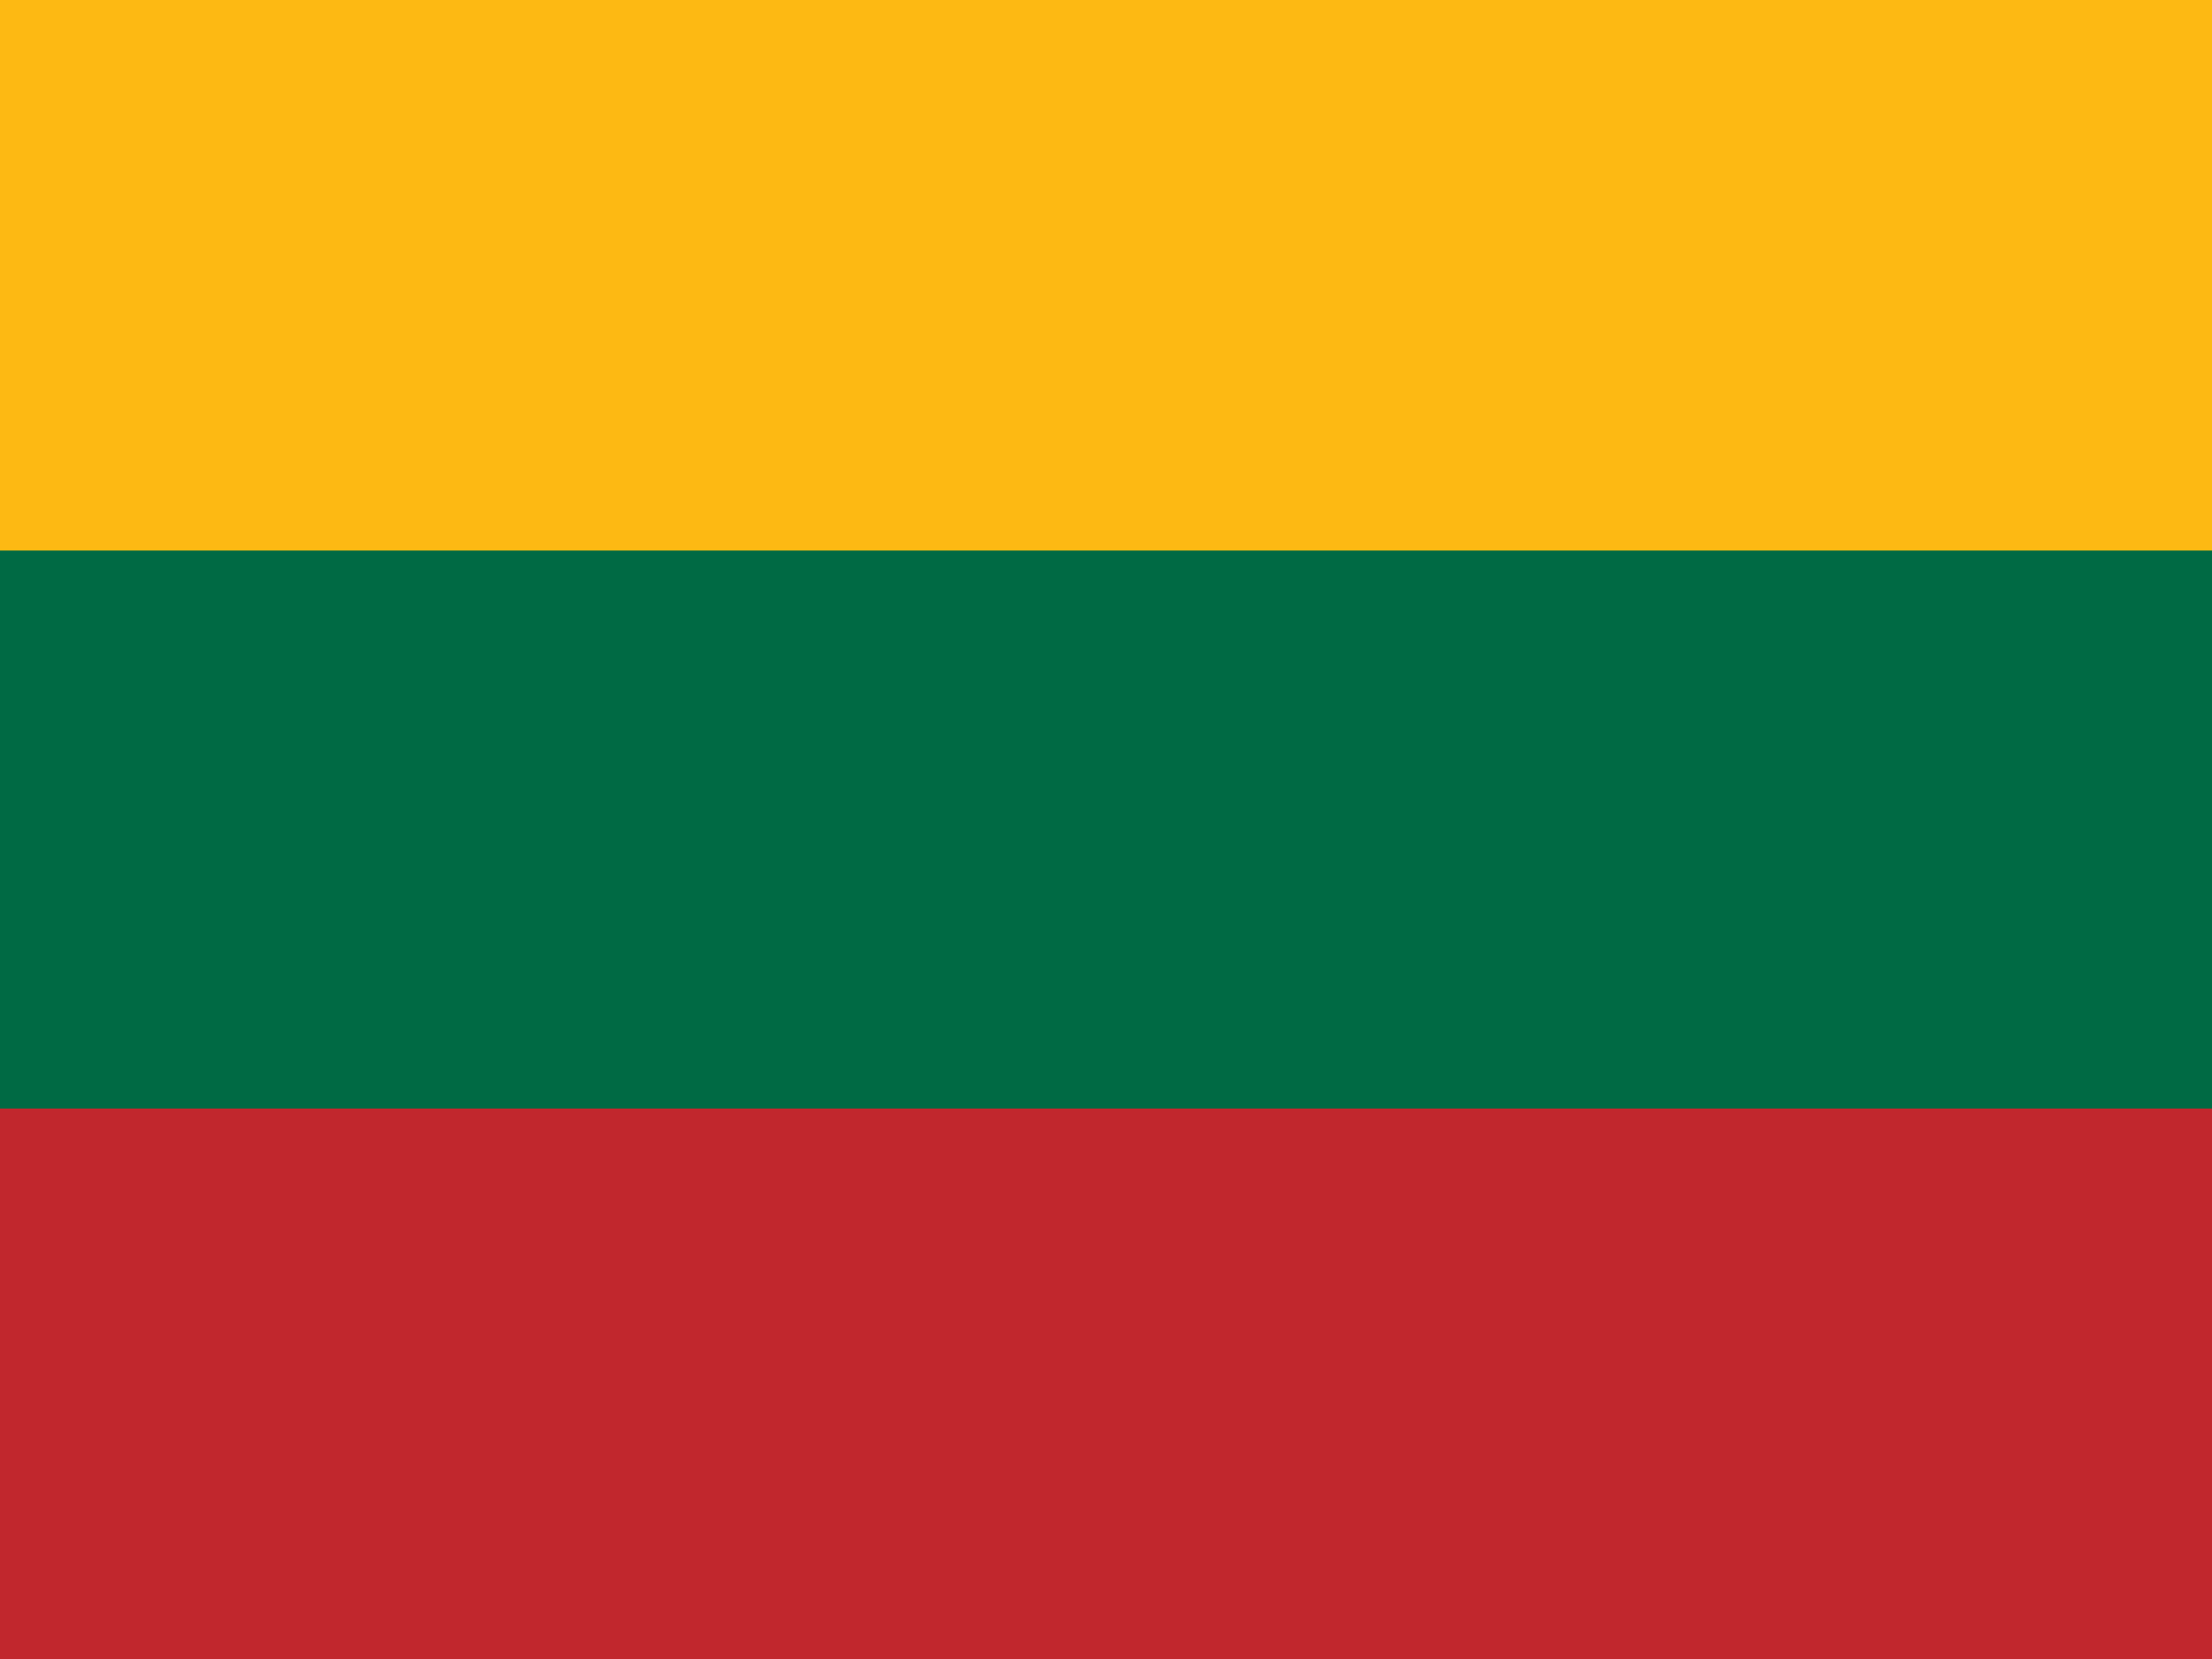
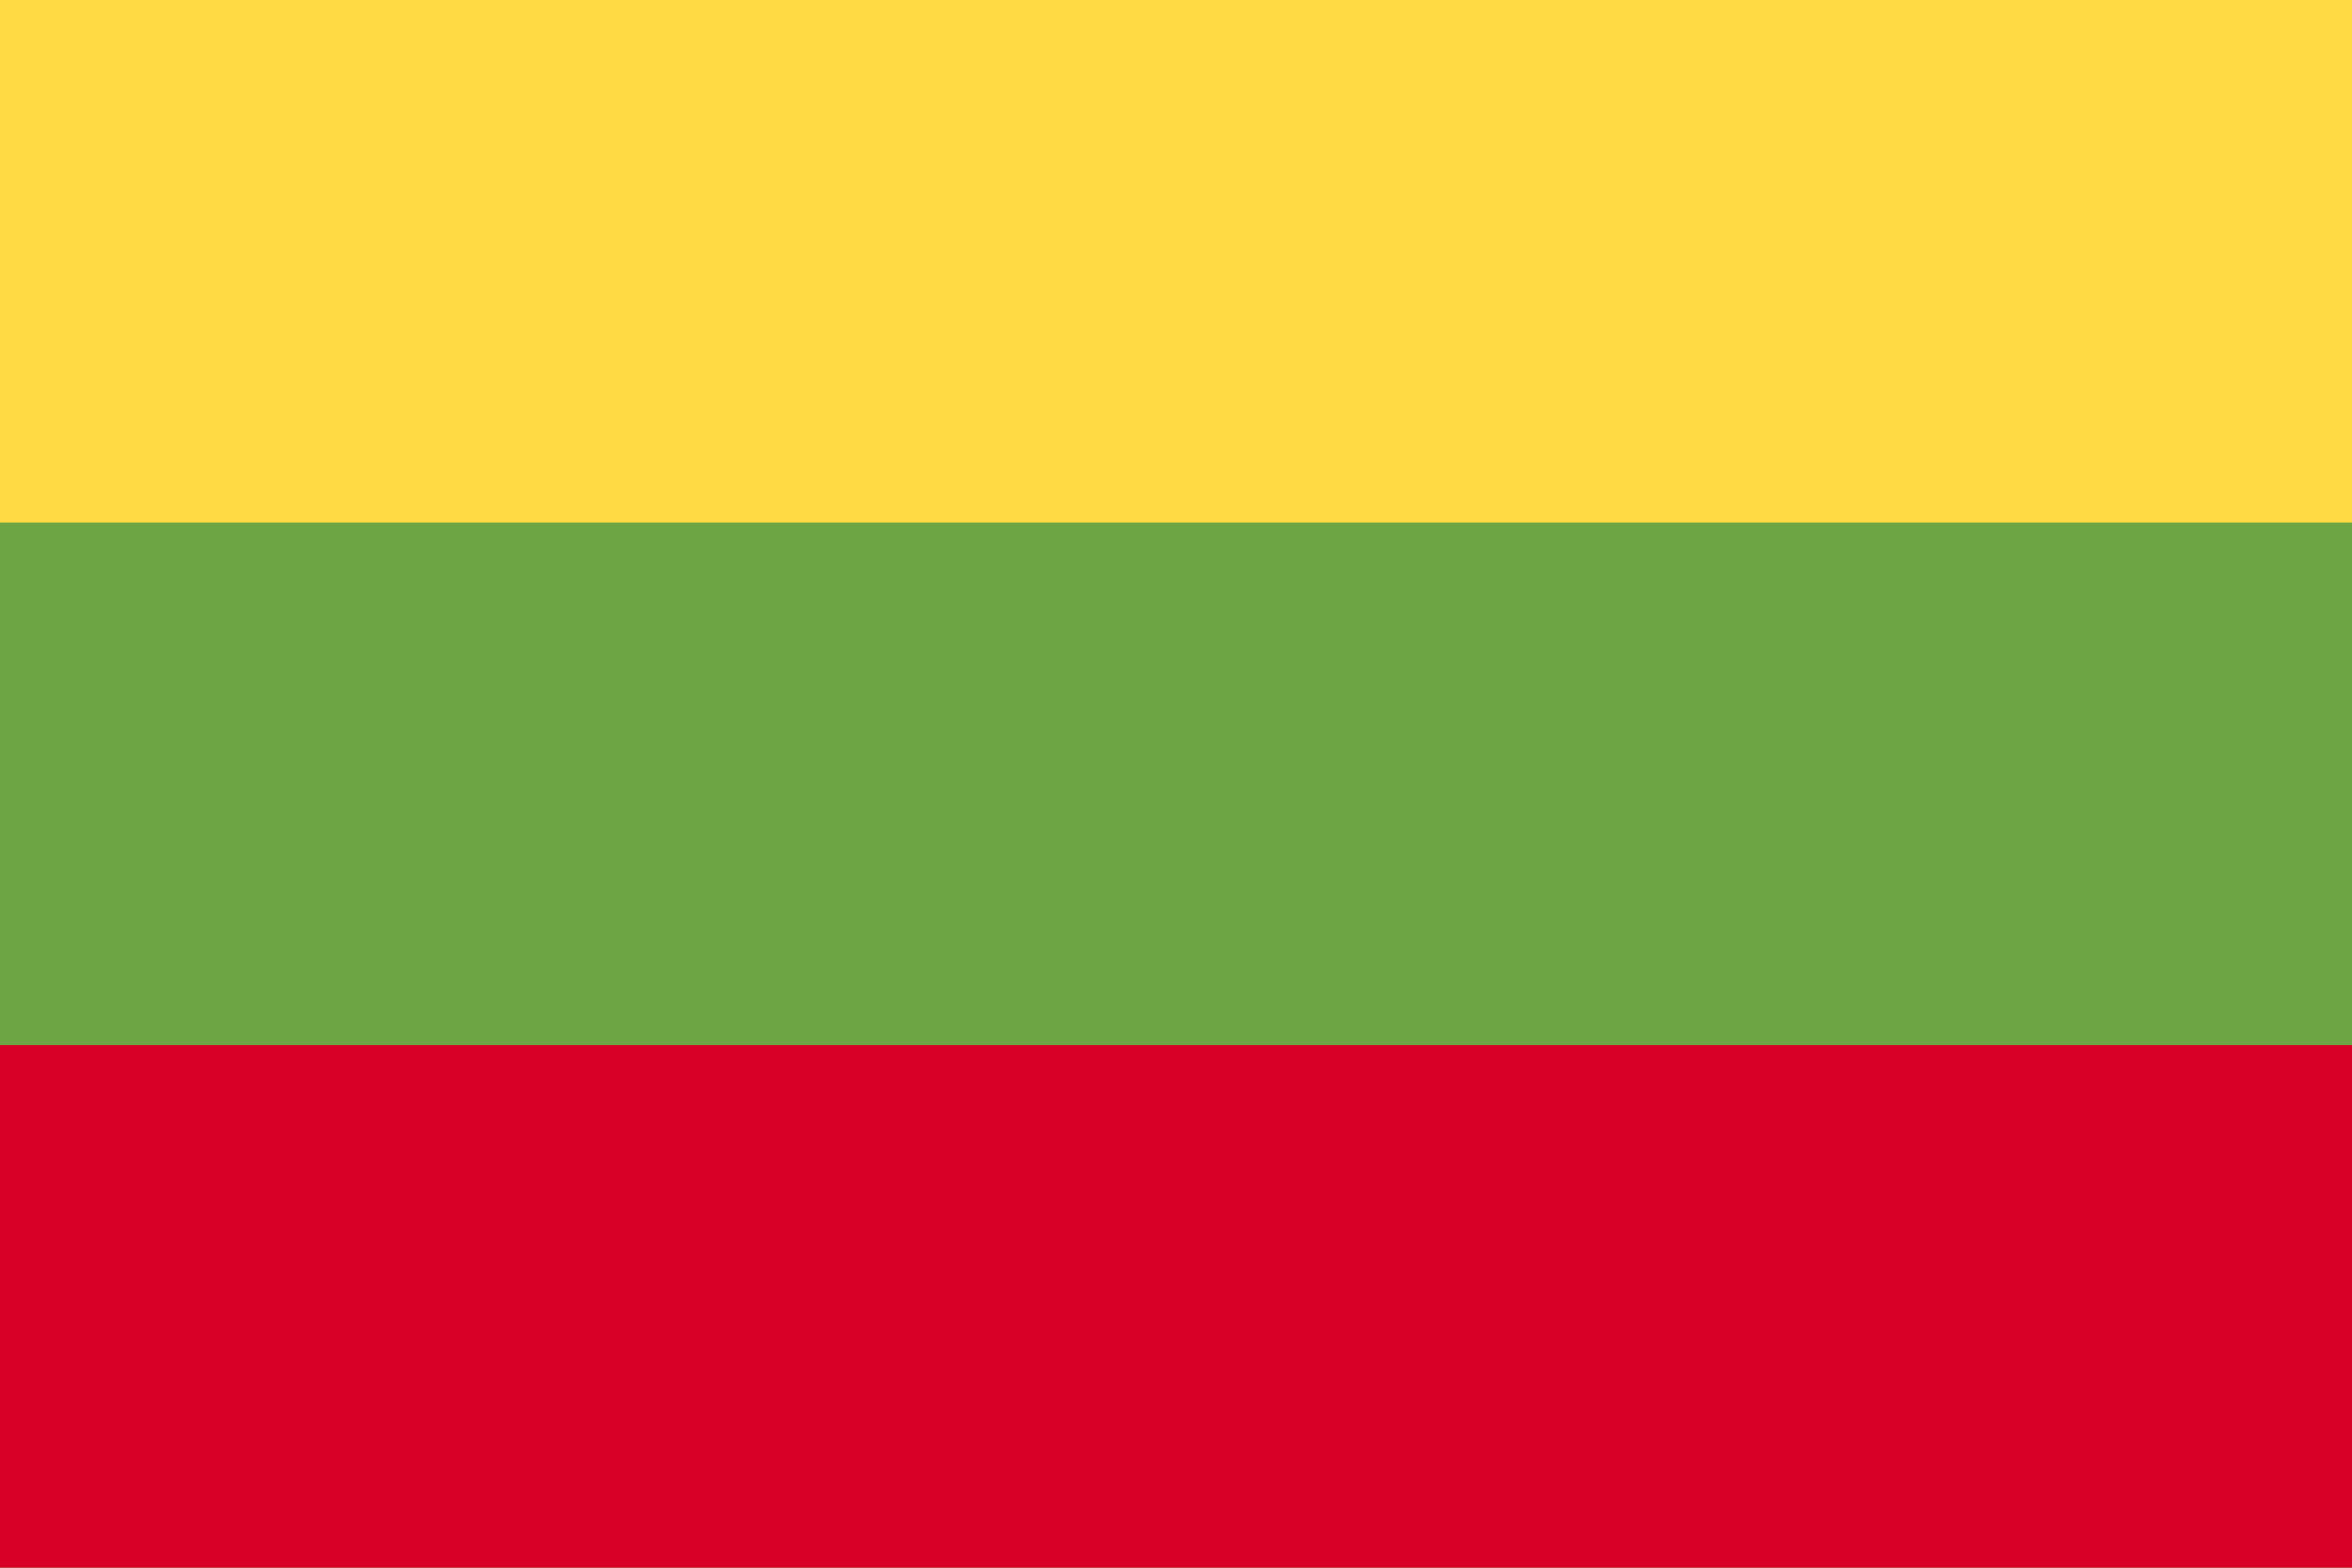
- <svg xmlns="http://www.w3.org/2000/svg" id="flag-icons-lt" viewBox="0 0 640 480">
-   <g fill-rule="evenodd" stroke-width="1pt" transform="scale(.64143 .96773)">
-     <rect width="1063" height="708.7" fill="#006a44" rx="0" ry="0" transform="scale(.93865 .69686)" />
-     <rect width="1063" height="236.2" y="475.6" fill="#c1272d" rx="0" ry="0" transform="scale(.93865 .69686)" />
-     <path fill="#fdb913" d="M0 0h997.8v164.6H0z" />
-   </g>
+ <svg xmlns="http://www.w3.org/2000/svg" viewBox="0 85.333 512 341.333">
+   <rect y="85.337" fill="#6DA544" width="512" height="341.326" />
+   <rect y="85.337" fill="#FFDA44" width="512" height="113.775" />
+   <rect y="312.888" fill="#D80027" width="512" height="113.775" />
</svg>
